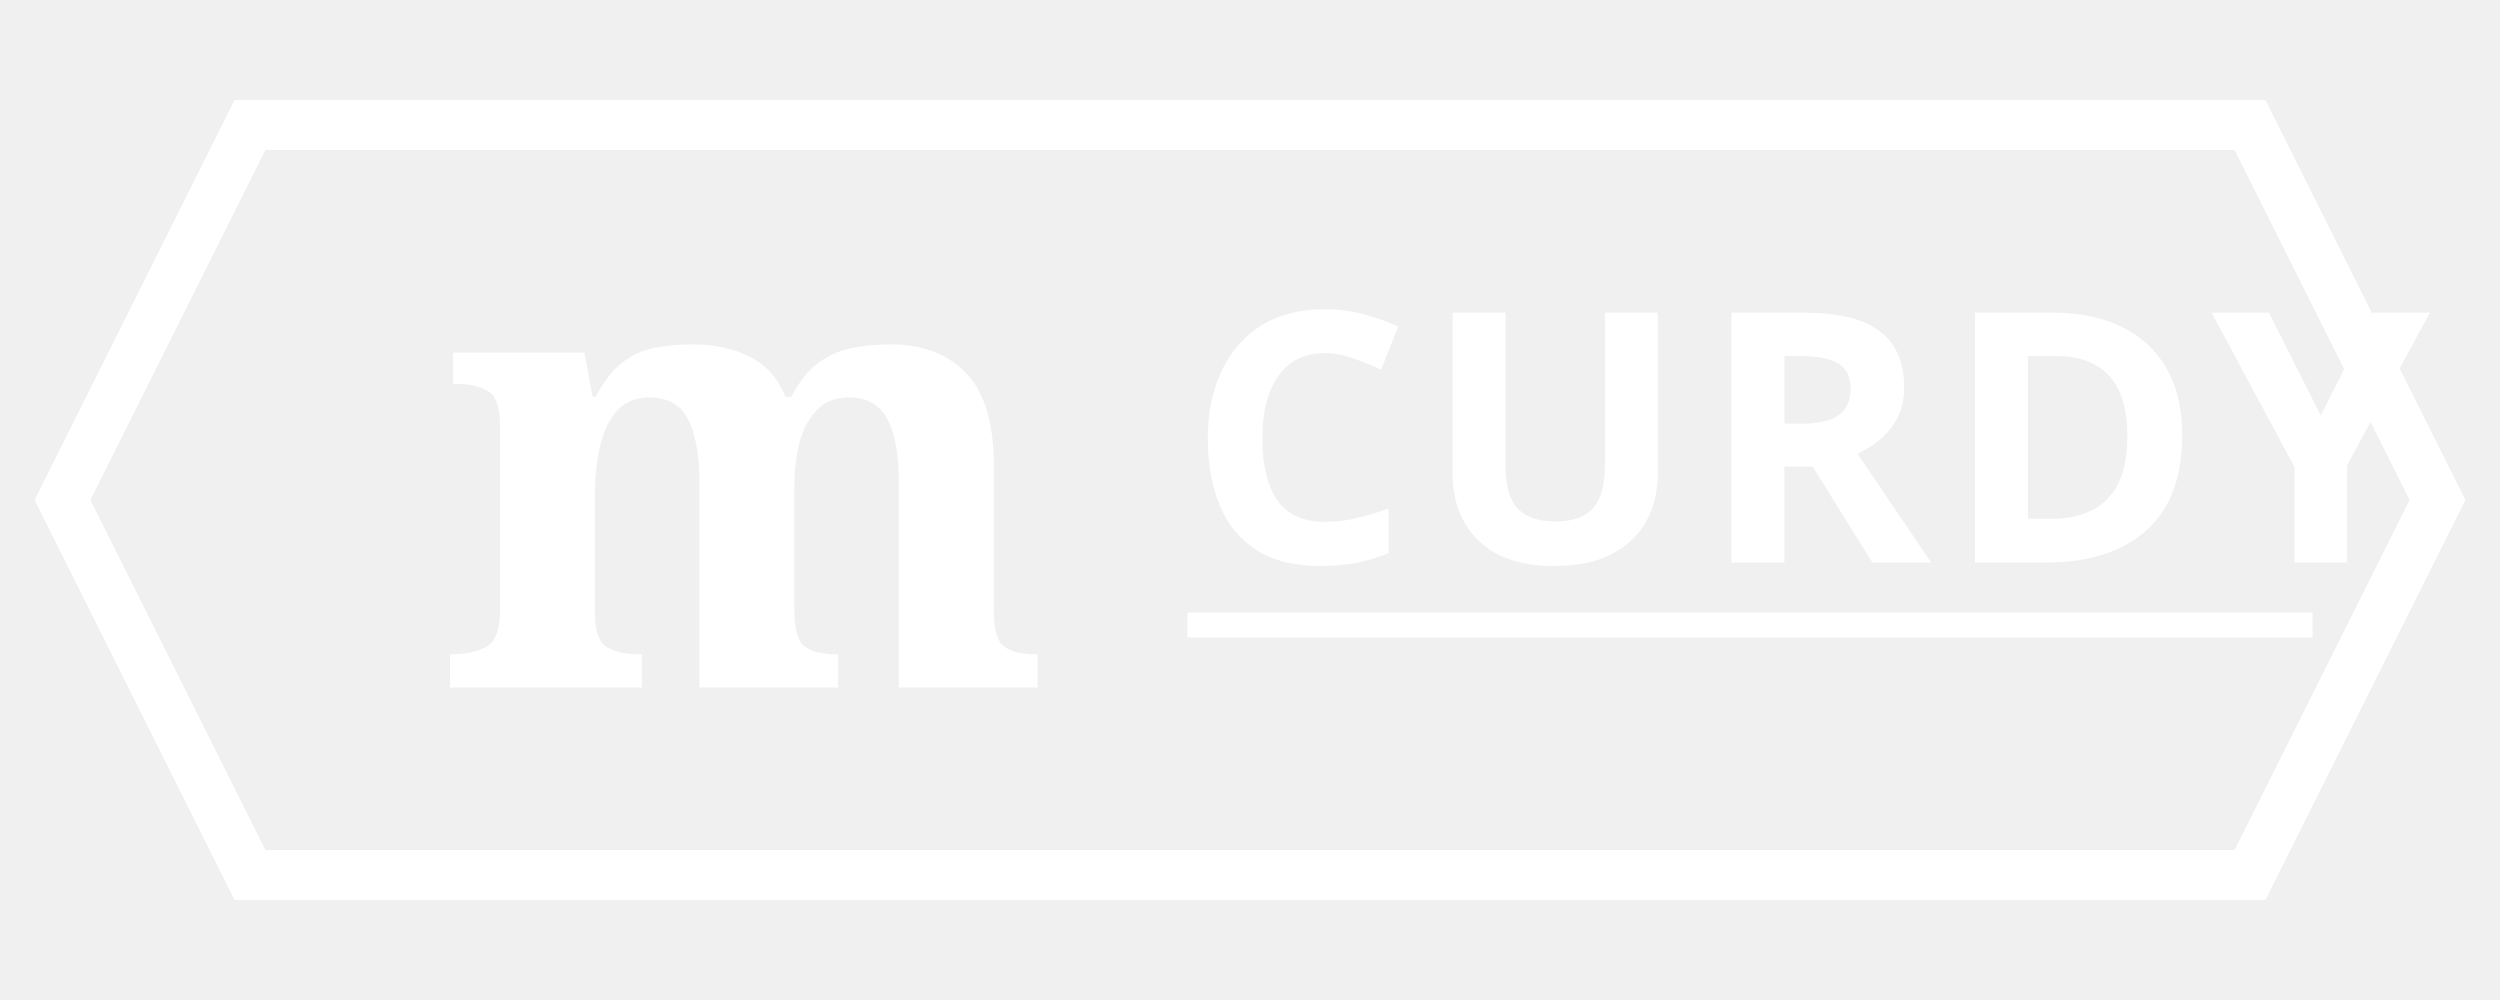
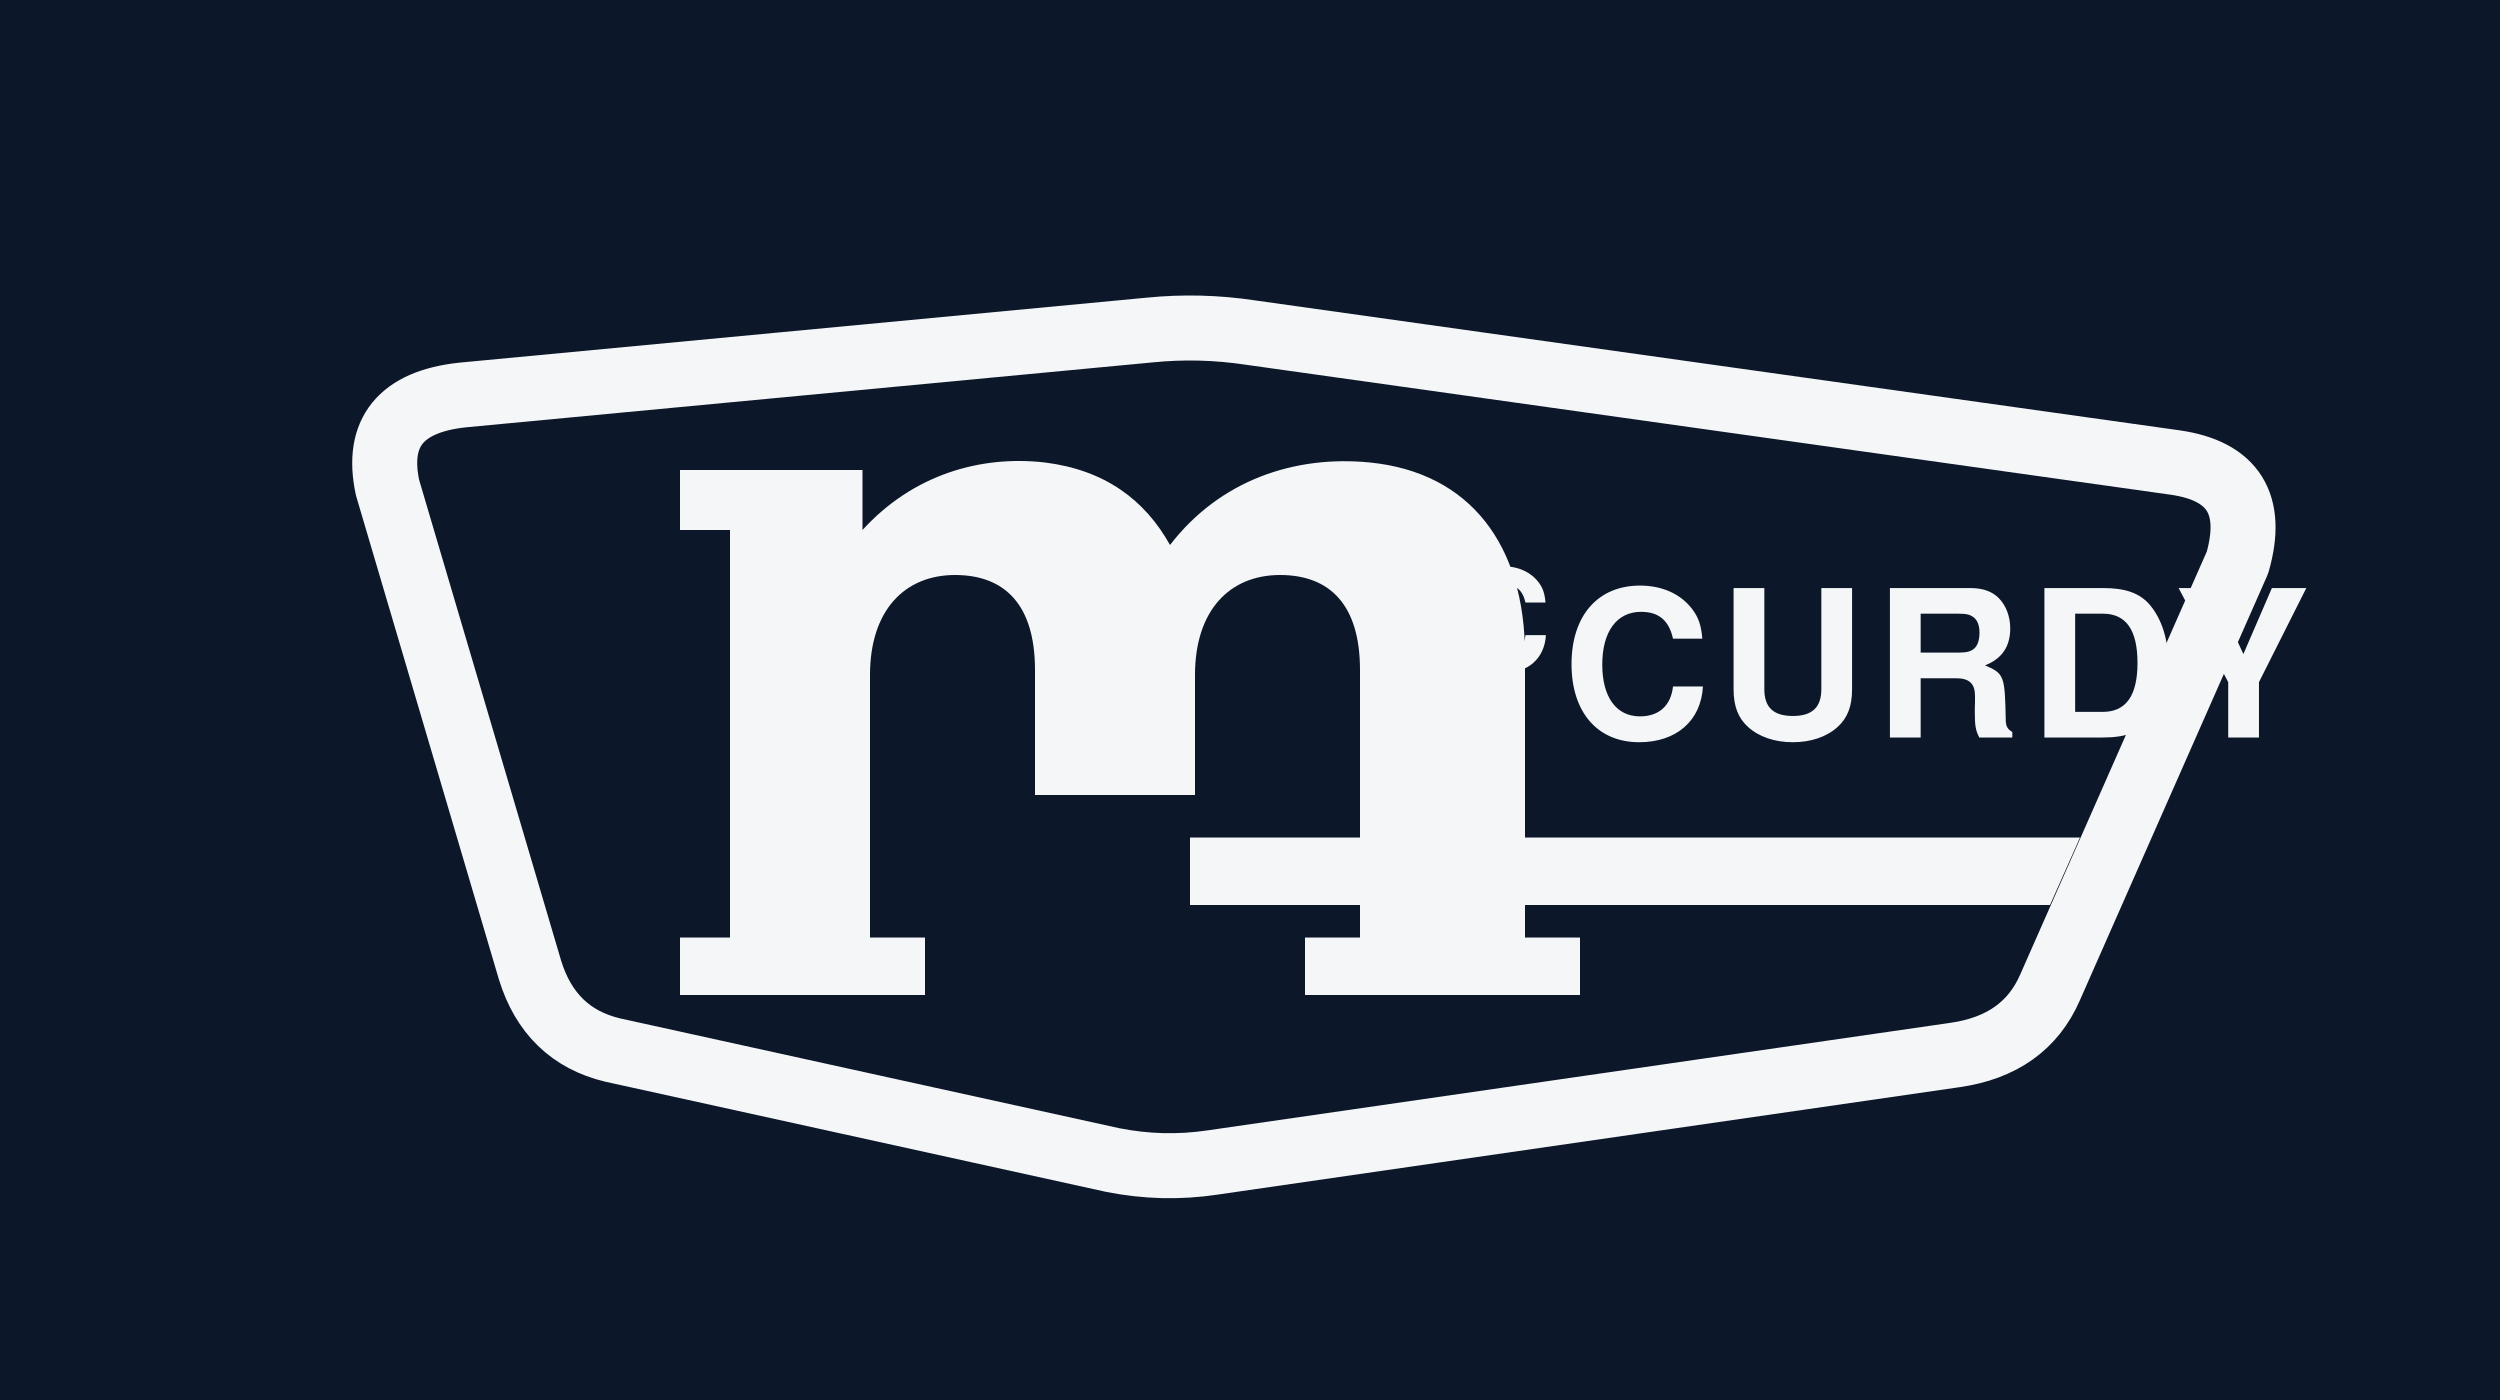
- <svg xmlns="http://www.w3.org/2000/svg" viewBox="0 0 200 80">
-   <path d="M20 10 L180 10 L195 40 L180 70 L20 70 L5 40 Z" fill="none" stroke="#ffffff" stroke-width="4" />
-   <text x="35" y="55" font-family="serif" font-size="50" font-weight="bold" fill="#ffffff">m</text>
-   <text x="95" y="45" font-family="sans-serif" font-size="28" font-weight="bold" fill="#ffffff" letter-spacing="1">CURDY</text>
-   <line x1="95" y1="50" x2="185" y2="50" stroke="#ffffff" stroke-width="2" />
+ <svg xmlns="http://www.w3.org/2000/svg" viewBox="0 0 1000 560" width="100%" height="100%">
+   <rect width="1000" height="560" fill="#0d172a" />
+   <path d="M 155,195             Q 148,162 185,158             L 460,132             Q 480,130 500,133             L 870,185             Q 905,190 895,225             L 820,395             Q 810,418 782,422             L 485,465             Q 465,468 445,464             L 245,420             Q 220,414 212,388             Z" fill="none" stroke="#f4f6f8" stroke-width="26" stroke-linejoin="round" />
+   <path d="M 272,188             L 345,188             L 345,212             C 365,190 392,182 418,185             C 442,188 458,200 468,218             C 488,192 518,182 548,185             C 588,189 610,218 610,262             L 610,335             L 832,335             L 820,362             L 610,362             L 610,375             L 632,375             L 632,398             L 522,398             L 522,375             L 544,375             L 544,362             L 476,362             L 476,335             L 544,335             L 544,268             C 544,242 532,230 512,230             C 492,230 478,244 478,270             L 478,318             L 414,318             L 414,268             C 414,242 402,230 382,230             C 362,230 348,244 348,270             L 348,375             L 370,375             L 370,398             L 272,398             L 272,375             L 292,375             L 292,212             L 272,212             Z" fill="#f4f6f8" />
+   <g fill="#f4f6f8" font-family="'Helvetica Neue', Helvetica, Arial, sans-serif" font-weight="800" letter-spacing="3">
+     <text x="580" y="268" font-size="56">C</text>
+     <text x="625" y="295" font-size="82">CURDY</text>
+   </g>
</svg>
